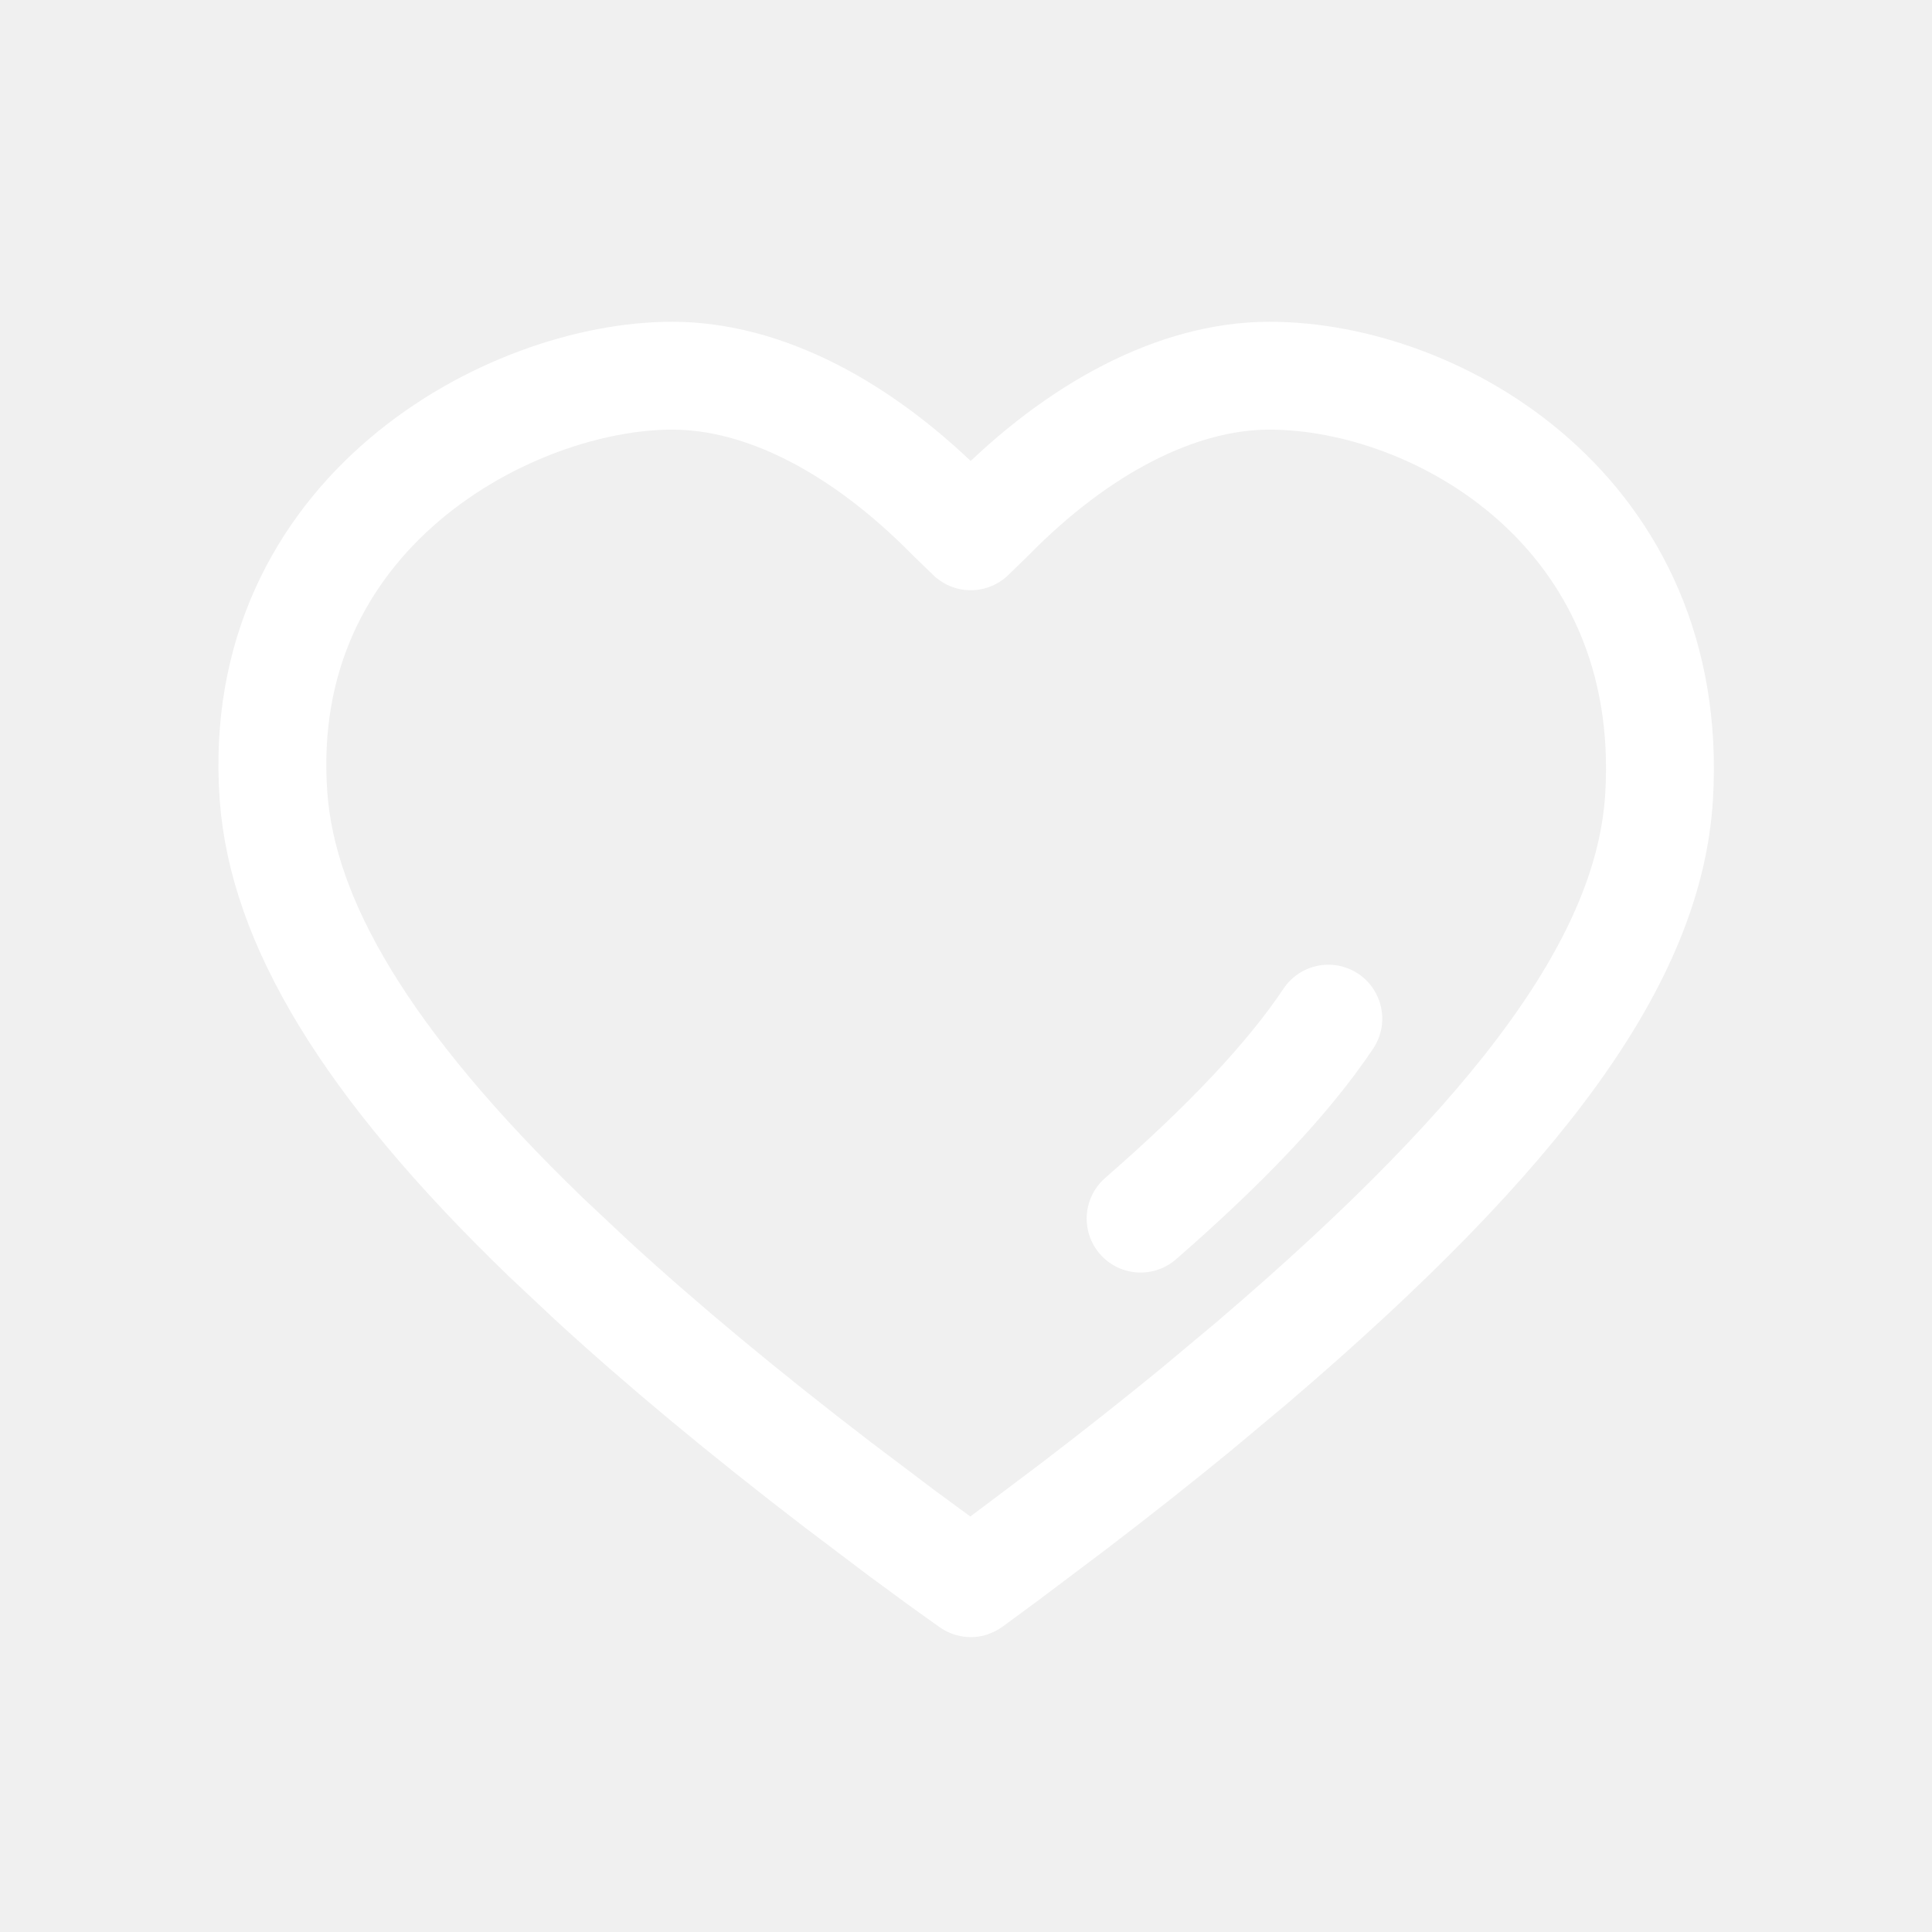
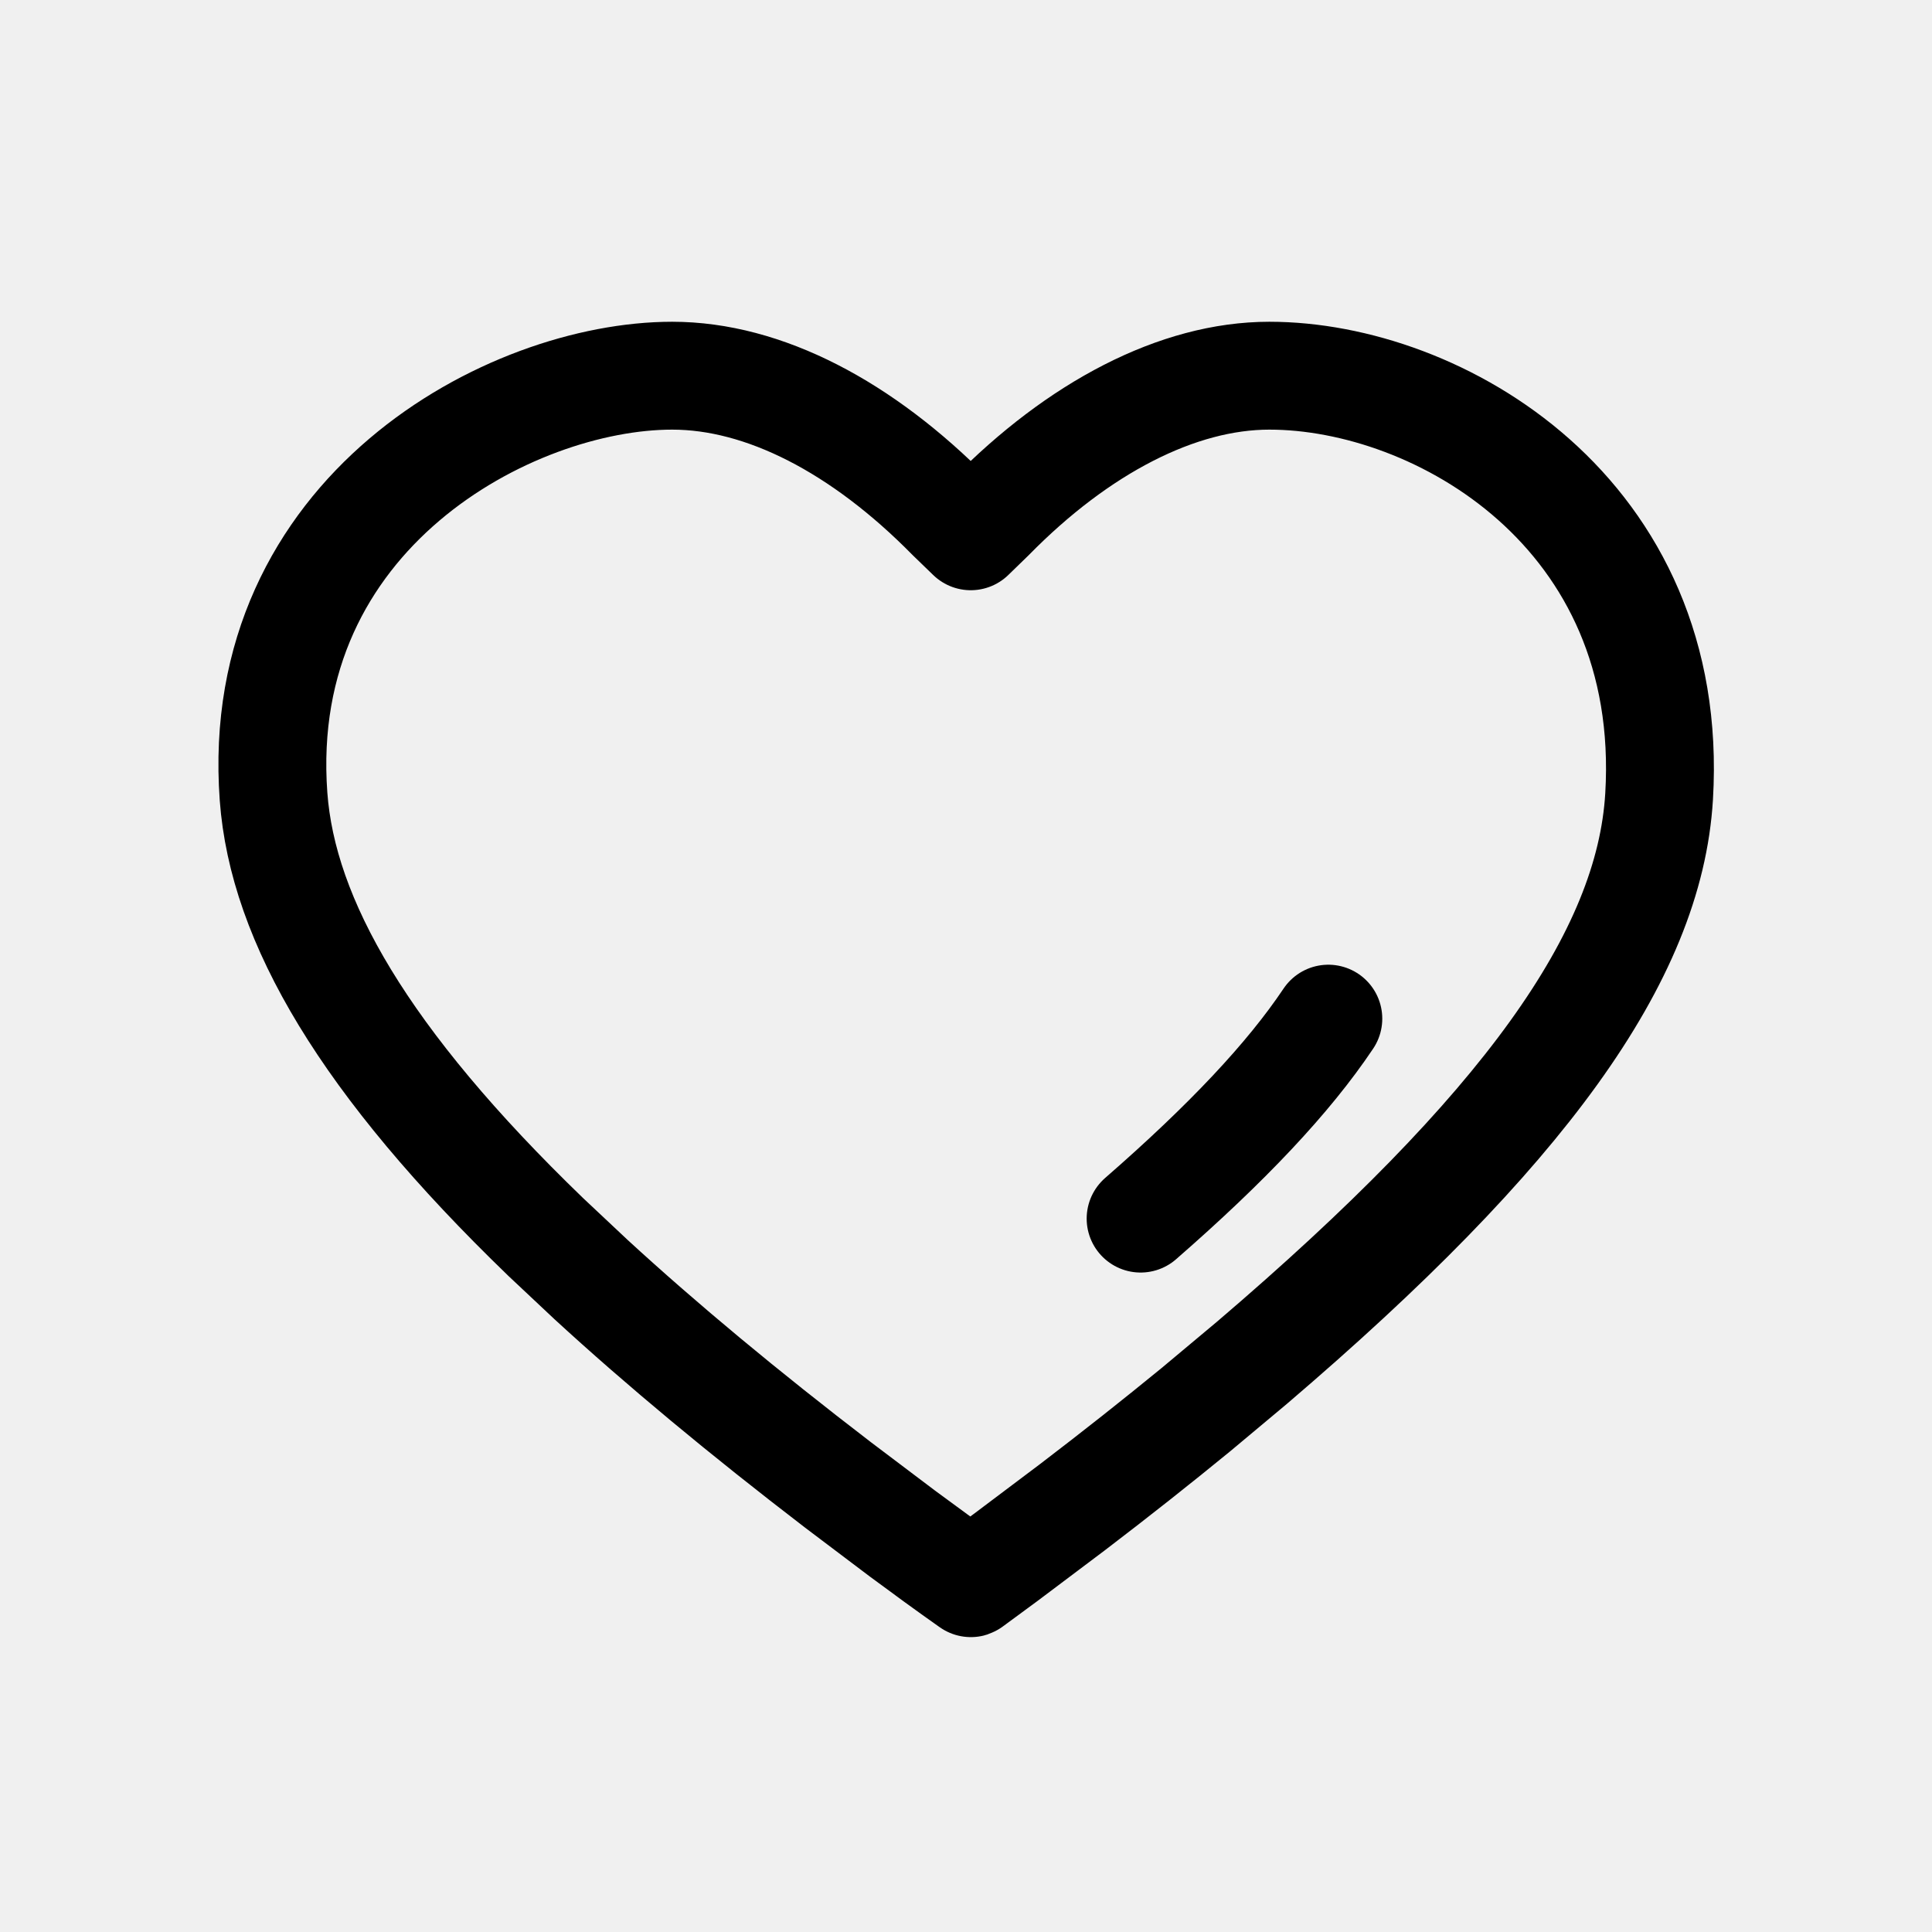
<svg xmlns="http://www.w3.org/2000/svg" width="24" height="24" viewBox="0 0 24 24" fill="none">
-   <path fill-rule="evenodd" clip-rule="evenodd" d="M15.768 4.667C17.867 4.667 20.82 6.366 20.61 9.894C20.491 11.886 18.924 14.05 15.552 16.929L14.855 17.512C14.375 17.905 13.866 18.308 13.326 18.72L12.494 19.346L12.062 19.664C12.061 19.668 12.06 19.667 12.059 19.666C11.767 19.46 11.486 19.255 11.211 19.051L10.411 18.447C9.242 17.551 8.219 16.701 7.343 15.896L6.78 15.367C4.525 13.19 3.511 11.437 3.398 9.894C3.14 6.369 6.338 4.667 8.35 4.667C9.488 4.667 10.709 5.302 11.811 6.422L12.059 6.662L12.306 6.422C13.393 5.315 14.629 4.667 15.768 4.667Z" stroke="white" stroke-width="1.34" stroke-linejoin="round" />
-   <path d="M16.501 12.654C16.007 13.392 15.241 14.204 14.169 15.138" stroke="white" stroke-width="1.34" stroke-linecap="round" stroke-linejoin="round" />
+   <path fill-rule="evenodd" clip-rule="evenodd" d="M15.768 4.667C17.867 4.667 20.82 6.366 20.61 9.894C20.491 11.886 18.924 14.05 15.552 16.929L14.855 17.512C14.375 17.905 13.866 18.308 13.326 18.72L12.494 19.346L12.062 19.664C12.061 19.668 12.06 19.667 12.059 19.666C11.767 19.46 11.486 19.255 11.211 19.051L10.411 18.447C9.242 17.551 8.219 16.701 7.343 15.896L6.78 15.367C4.525 13.19 3.511 11.437 3.398 9.894C3.14 6.369 6.338 4.667 8.35 4.667C9.488 4.667 10.709 5.302 11.811 6.422L12.059 6.662L12.306 6.422C13.393 5.315 14.629 4.667 15.768 4.667Z" stroke="black" stroke-width="1.34" stroke-linejoin="round" />
+   <path d="M16.501 12.654C16.007 13.392 15.241 14.204 14.169 15.138" stroke="black" stroke-width="1.34" stroke-linecap="round" stroke-linejoin="round" />
</svg>
